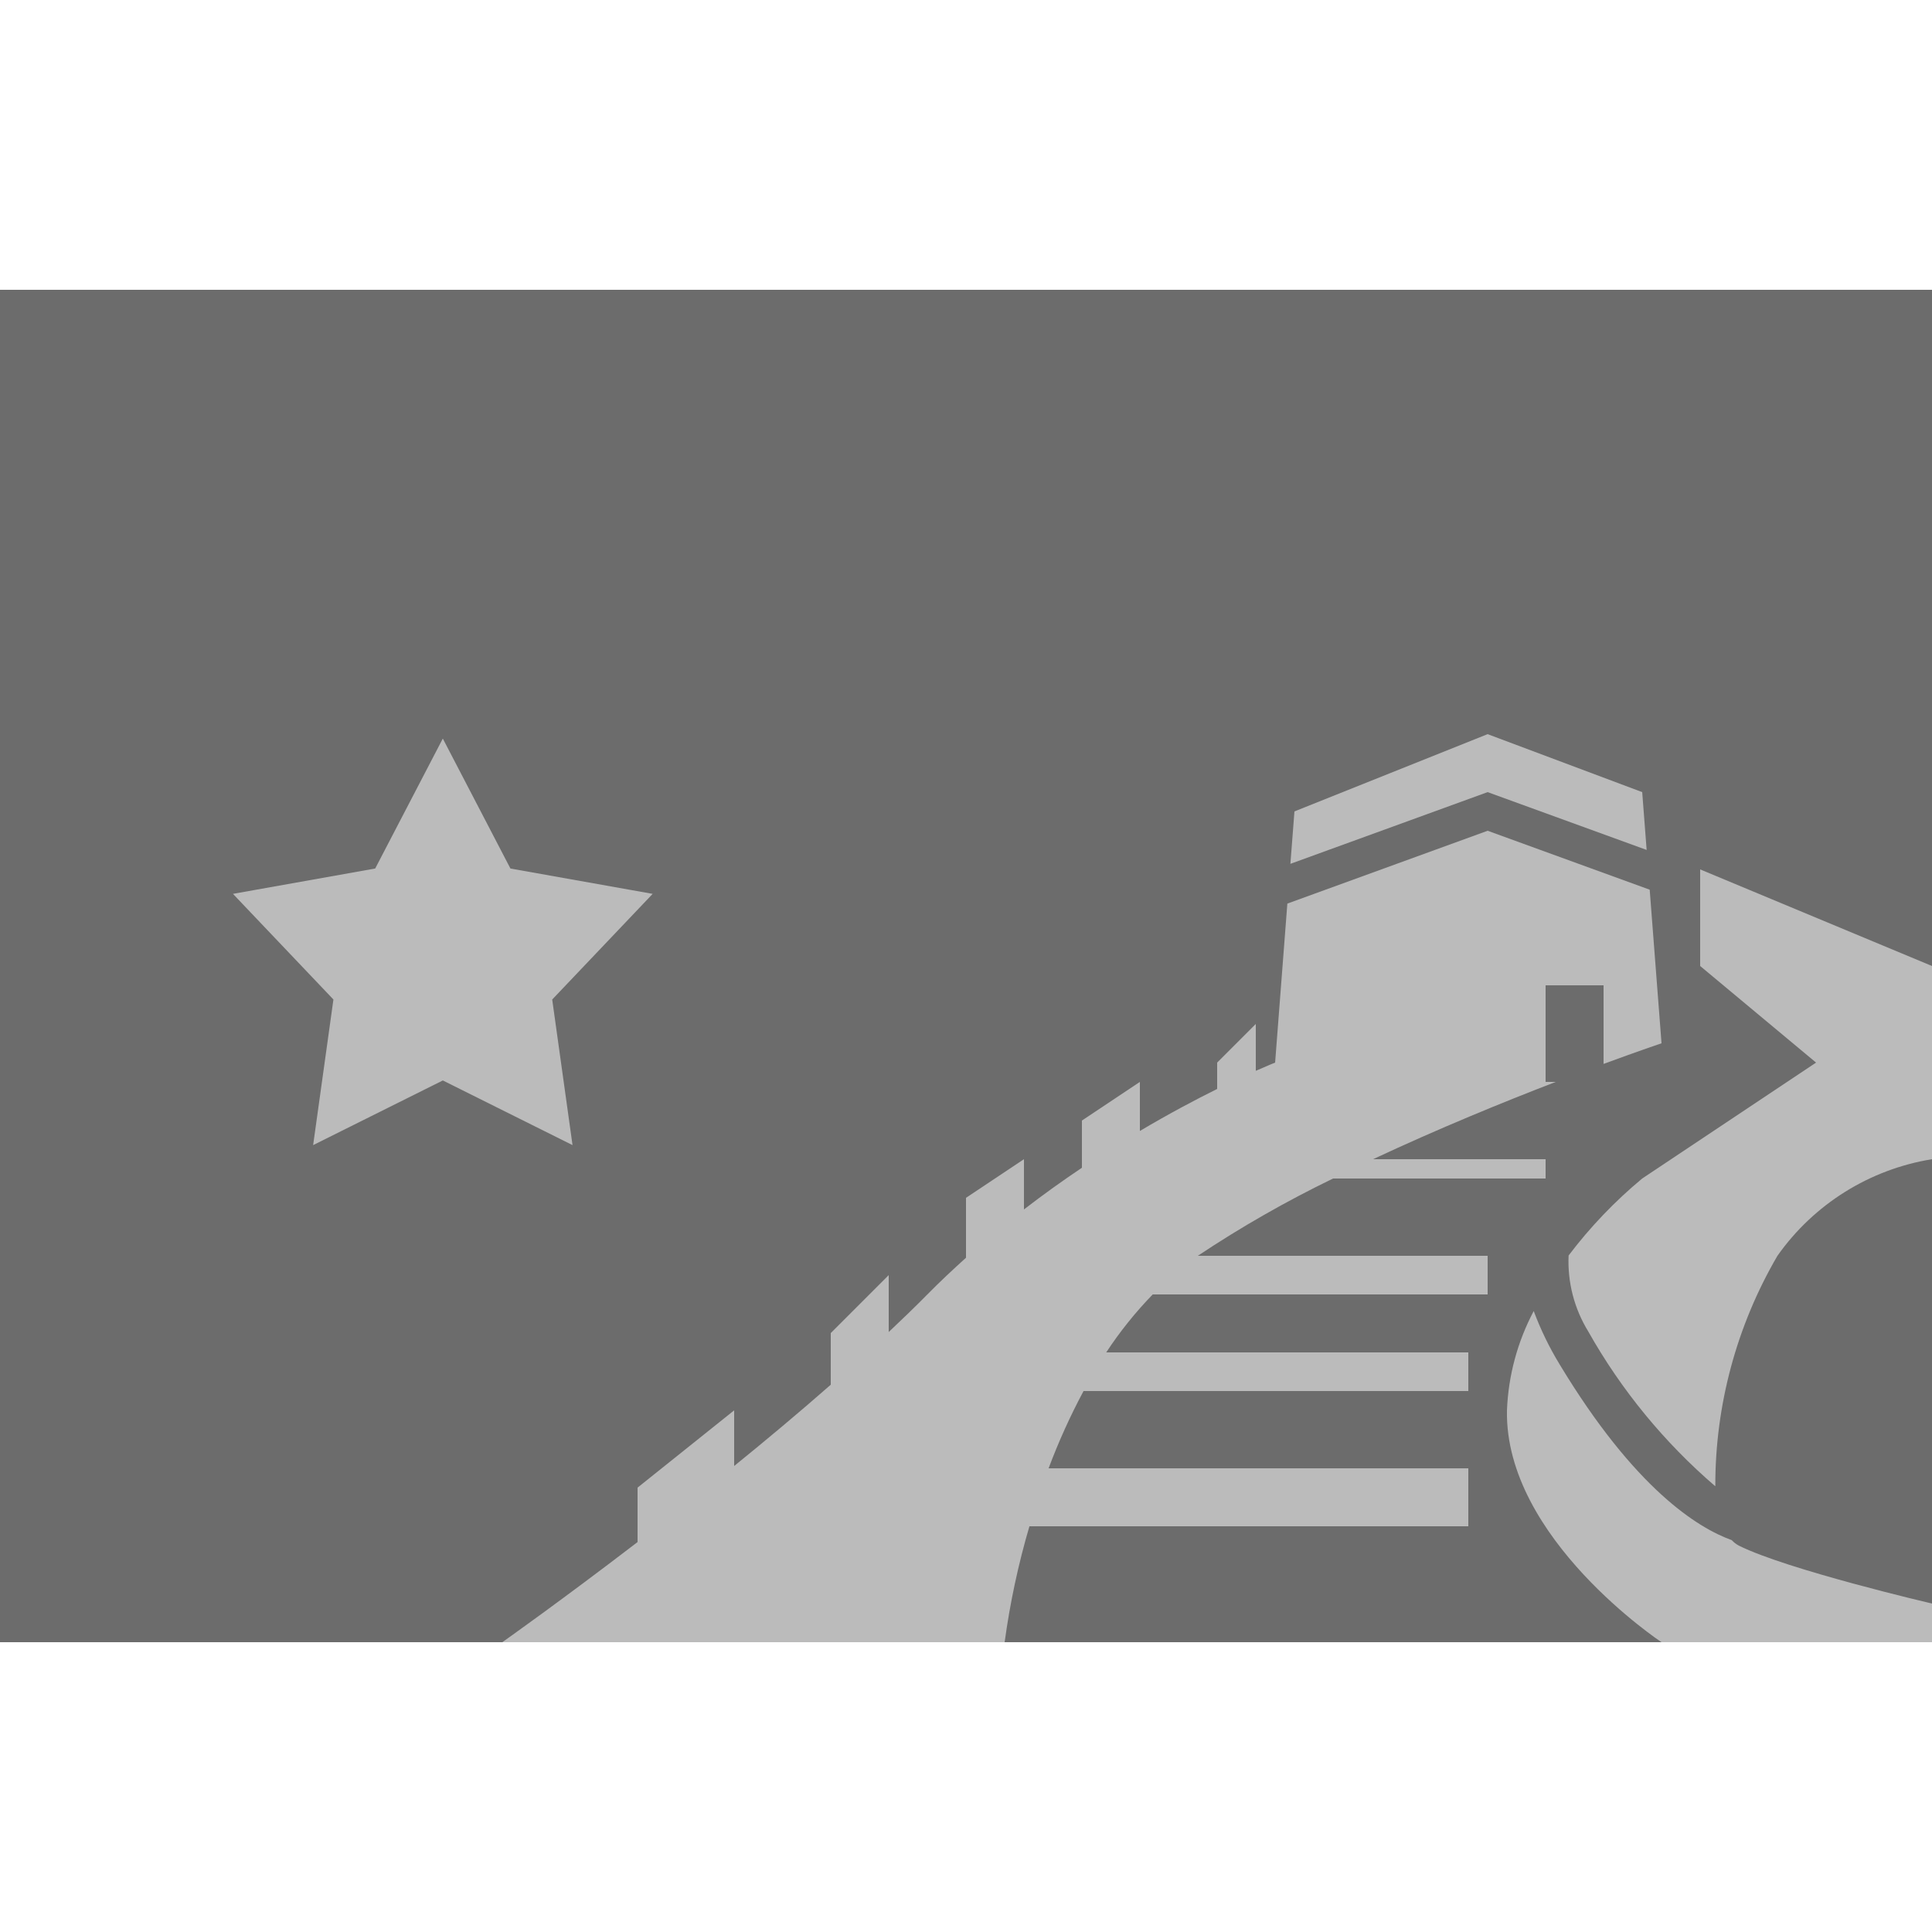
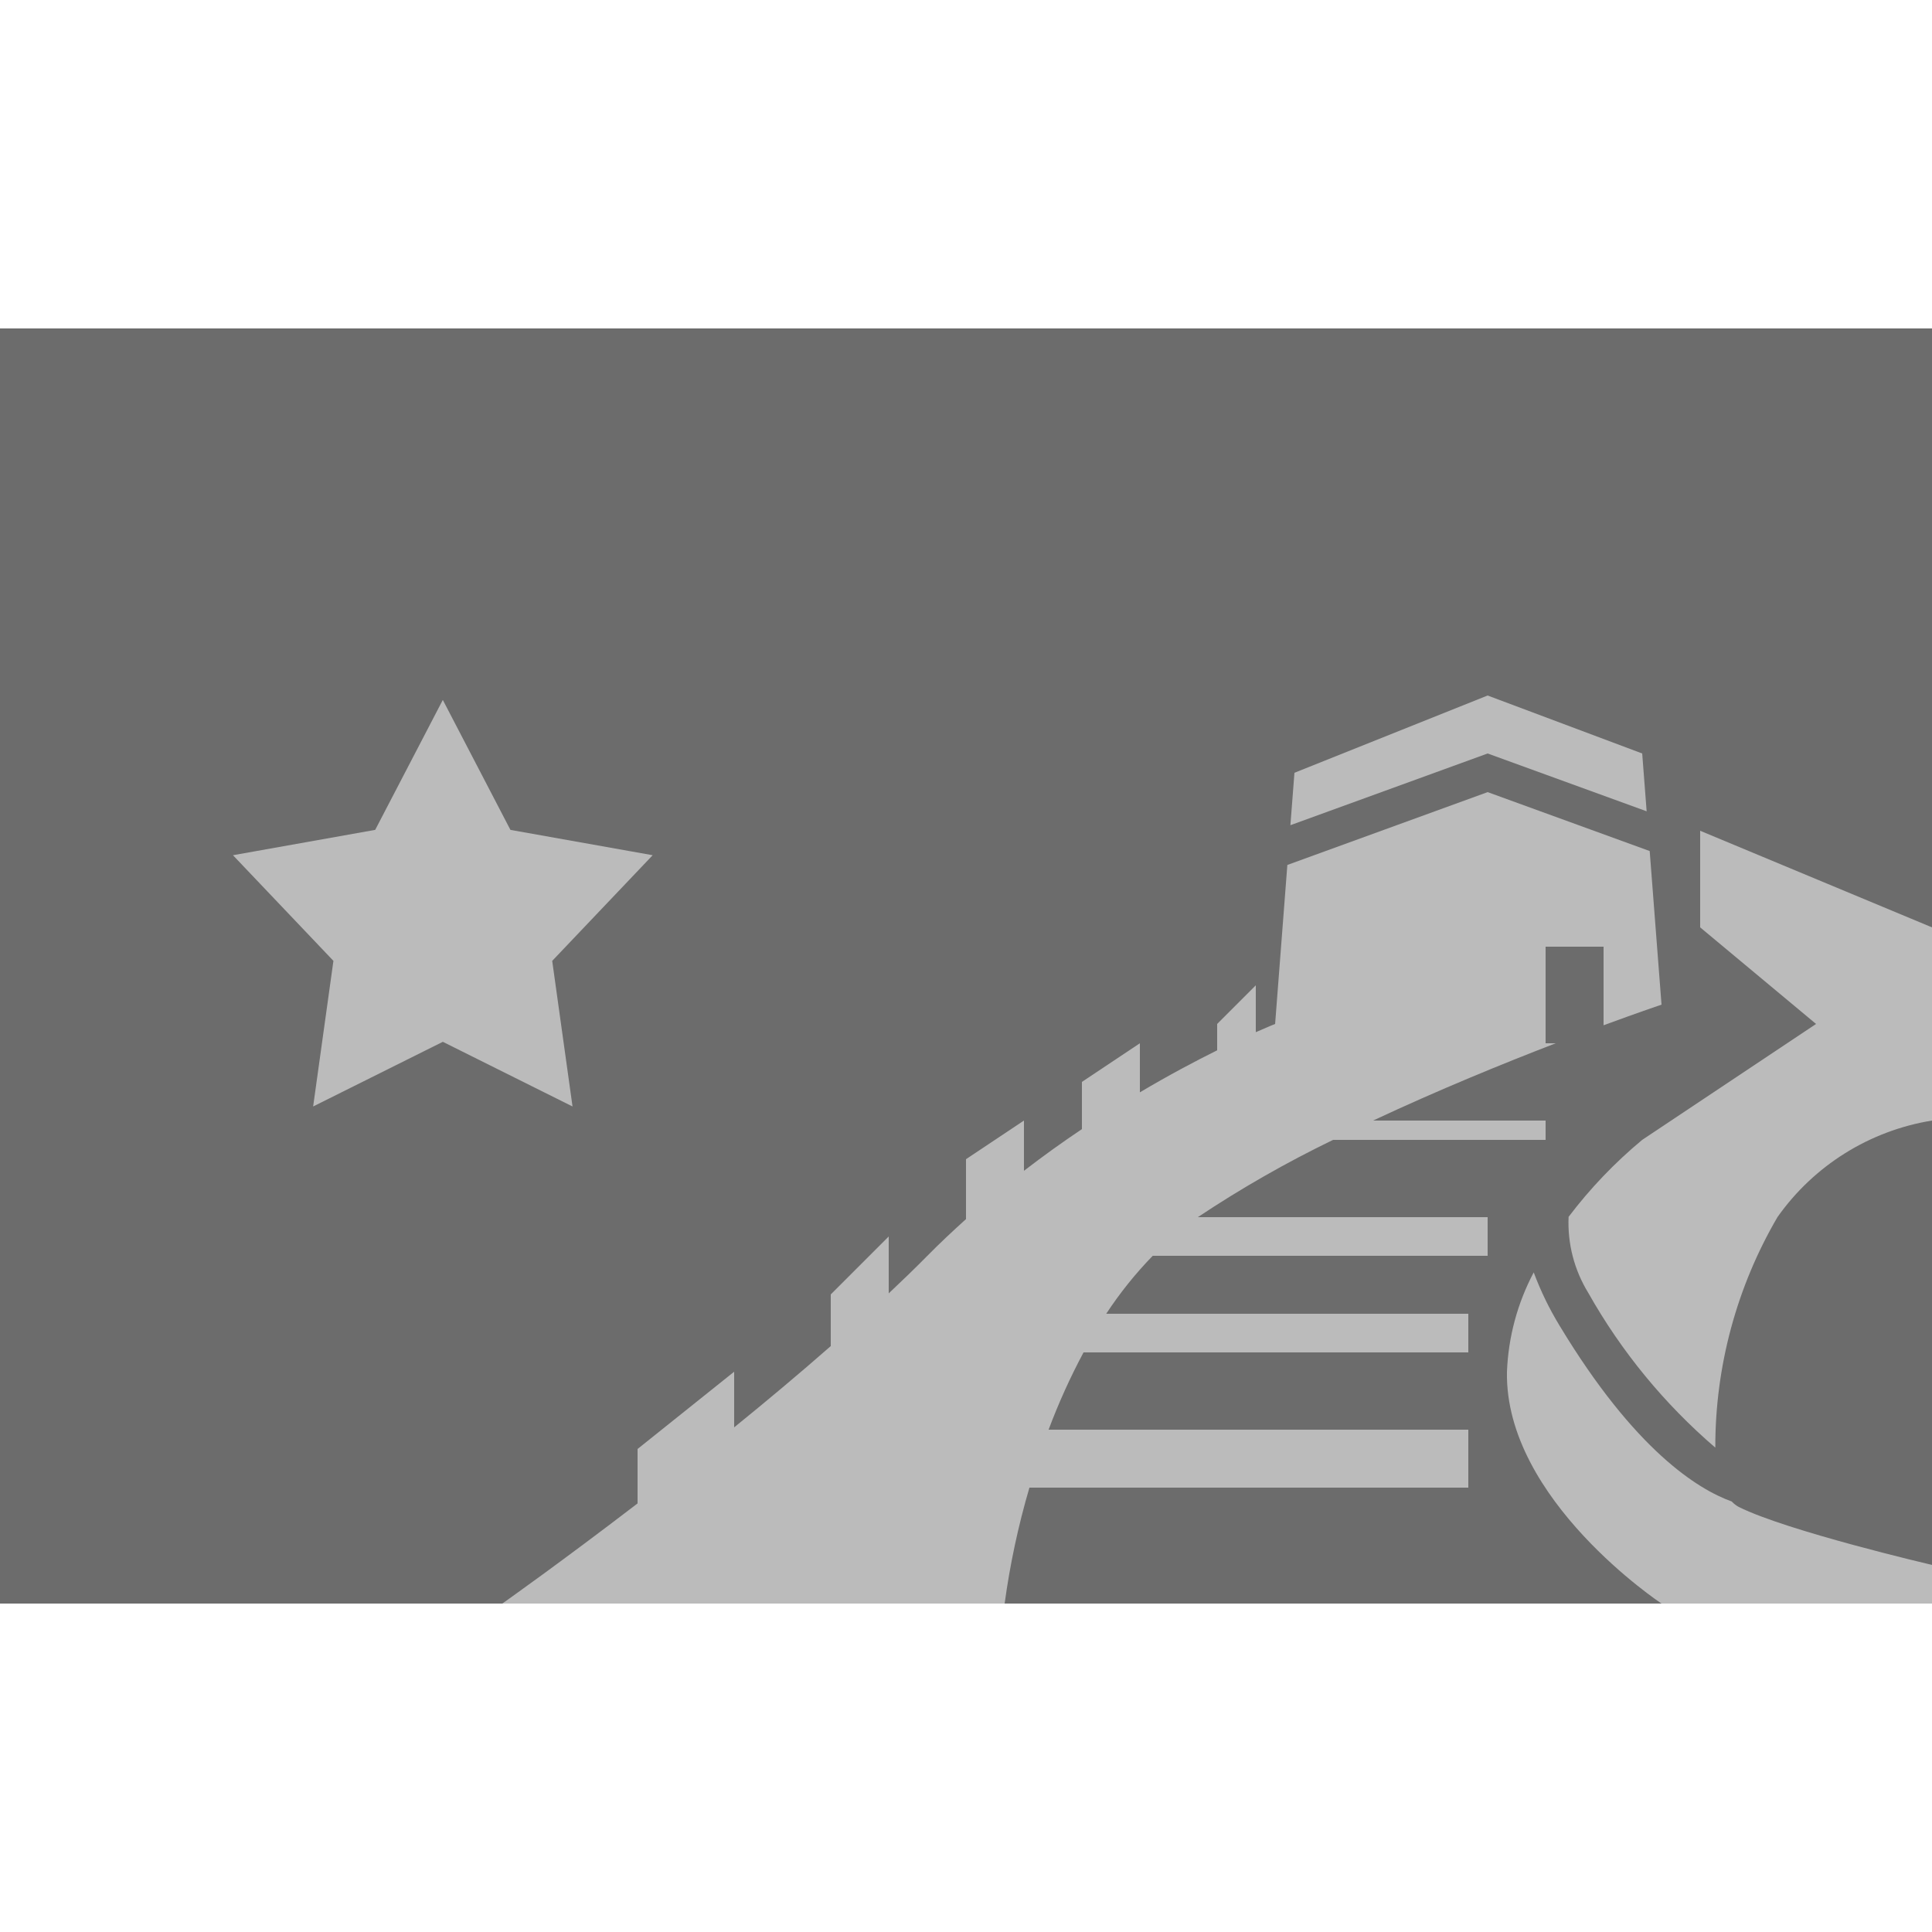
- <svg xmlns="http://www.w3.org/2000/svg" width="100" height="100" viewBox="0 0 100 100">
+ <svg xmlns="http://www.w3.org/2000/svg" id="country_china_alt_locked" width="100" height="100" viewBox="0 0 100 100">
  <defs>
-     <style>.cls-1 {
+     <style>
+       .cls-1 {
        fill: #6c6c6c;
      }
+ 
      .cls-2 {
        fill: #bbb;
        fill-rule: evenodd;
-       }</style>
+       }
+     </style>
  </defs>
-   <rect class="cls-1" y="15" width="100" height="70" />
-   <path class="cls-2" d="M86,85s-8.125-5.375-8-12a11.985,11.985,0,0,1,1.385-5.141,16.178,16.178,0,0,0,1.344,2.766c3.891,6.448,7.159,8.463,8.905,9.092A1.413,1.413,0,0,0,90,80c2.5,1.25,10,3,10,3v2H86Zm6-20a23.57,23.57,0,0,0-3.216,11.929,29.887,29.887,0,0,1-6.576-8.013,6.922,6.922,0,0,1-1.018-3.932A24,24,0,0,1,85,61l9-6-6-5V45l12,5V60A12.171,12.171,0,0,0,92,65ZM83,51H80v5h0.523c-2.7,1.039-6.087,2.423-9.453,4H80v1H69a59.008,59.008,0,0,0-7,4H77v2H59.665a20.24,20.24,0,0,0-2.407,3H76v2H56.084a33.12,33.12,0,0,0-1.809,4H76v3H53.283A40.8,40.8,0,0,0,52,85H26s2.993-2.112,7-5.183V77l5-4v2.88c1.667-1.351,3.365-2.773,5-4.207V69l3-3v2.945c0.693-.654,1.371-1.306,2-1.945,0.655-.665,1.325-1.291,2-1.9V62l3-2v2.6c1.015-.783,2.02-1.5,3-2.157V58l3-2v2.539c1.516-.9,2.883-1.621,4-2.175V55l2-2v2.425C65.626,55.148,66,55,66,55l0.633-8.23L77,43l8.388,3.05L86,54s-1.167.394-3,1.068V51ZM66.791,44.712L67,42l10-4,8,3,0.23,2.993L77,41ZM29.634,59.271l-6.713-3.347-6.713,3.347,1.05-7.537-5.2-5.468,7.362-1.312,3.5-6.726,3.5,6.727,7.362,1.311-5.2,5.469Z" />
+   <rect class="cls-1" y="17" width="100" height="66" />
+   <path class="cls-2" d="M86,83s-8.125-5.375-8-12a11.985,11.985,0,0,1,1.385-5.141,16.178,16.178,0,0,0,1.344,2.766c3.891,6.448,7.159,8.463,8.905,9.092A1.413,1.413,0,0,0,90,78c2.5,1.25,10,3,10,3v2H86Zm6-20a23.57,23.57,0,0,0-3.216,11.929,29.887,29.887,0,0,1-6.576-8.013,6.922,6.922,0,0,1-1.018-3.932A24,24,0,0,1,85,59l9-6-6-5V43l12,5V58A12.171,12.171,0,0,0,92,63ZM83,49H80v5h0.523c-2.7,1.039-6.087,2.423-9.453,4H80v1H69a59.008,59.008,0,0,0-7,4H77v2H59.665a20.24,20.24,0,0,0-2.407,3H76v2H56.084a33.12,33.12,0,0,0-1.809,4H76v3H53.283A40.8,40.8,0,0,0,52,83H26s2.993-2.112,7-5.183V75l5-4v2.88c1.667-1.351,3.365-2.773,5-4.207V67l3-3v2.945c0.693-.654,1.371-1.306,2-1.945,0.655-.665,1.325-1.291,2-1.9V60l3-2v2.6c1.015-.783,2.02-1.5,3-2.157V56l3-2v2.539c1.516-.9,2.883-1.621,4-2.175V53l2-2v2.425C65.626,53.148,66,53,66,53l0.633-8.23L77,41l8.388,3.05L86,52s-1.167.394-3,1.068V49ZM66.791,42.712L67,40l10-4,8,3,0.23,2.993L77,39ZM29.634,57.271l-6.713-3.347-6.713,3.347,1.05-7.537-5.2-5.468,7.362-1.312,3.5-6.726,3.5,6.727,7.362,1.311-5.2,5.469Z" />
</svg>
